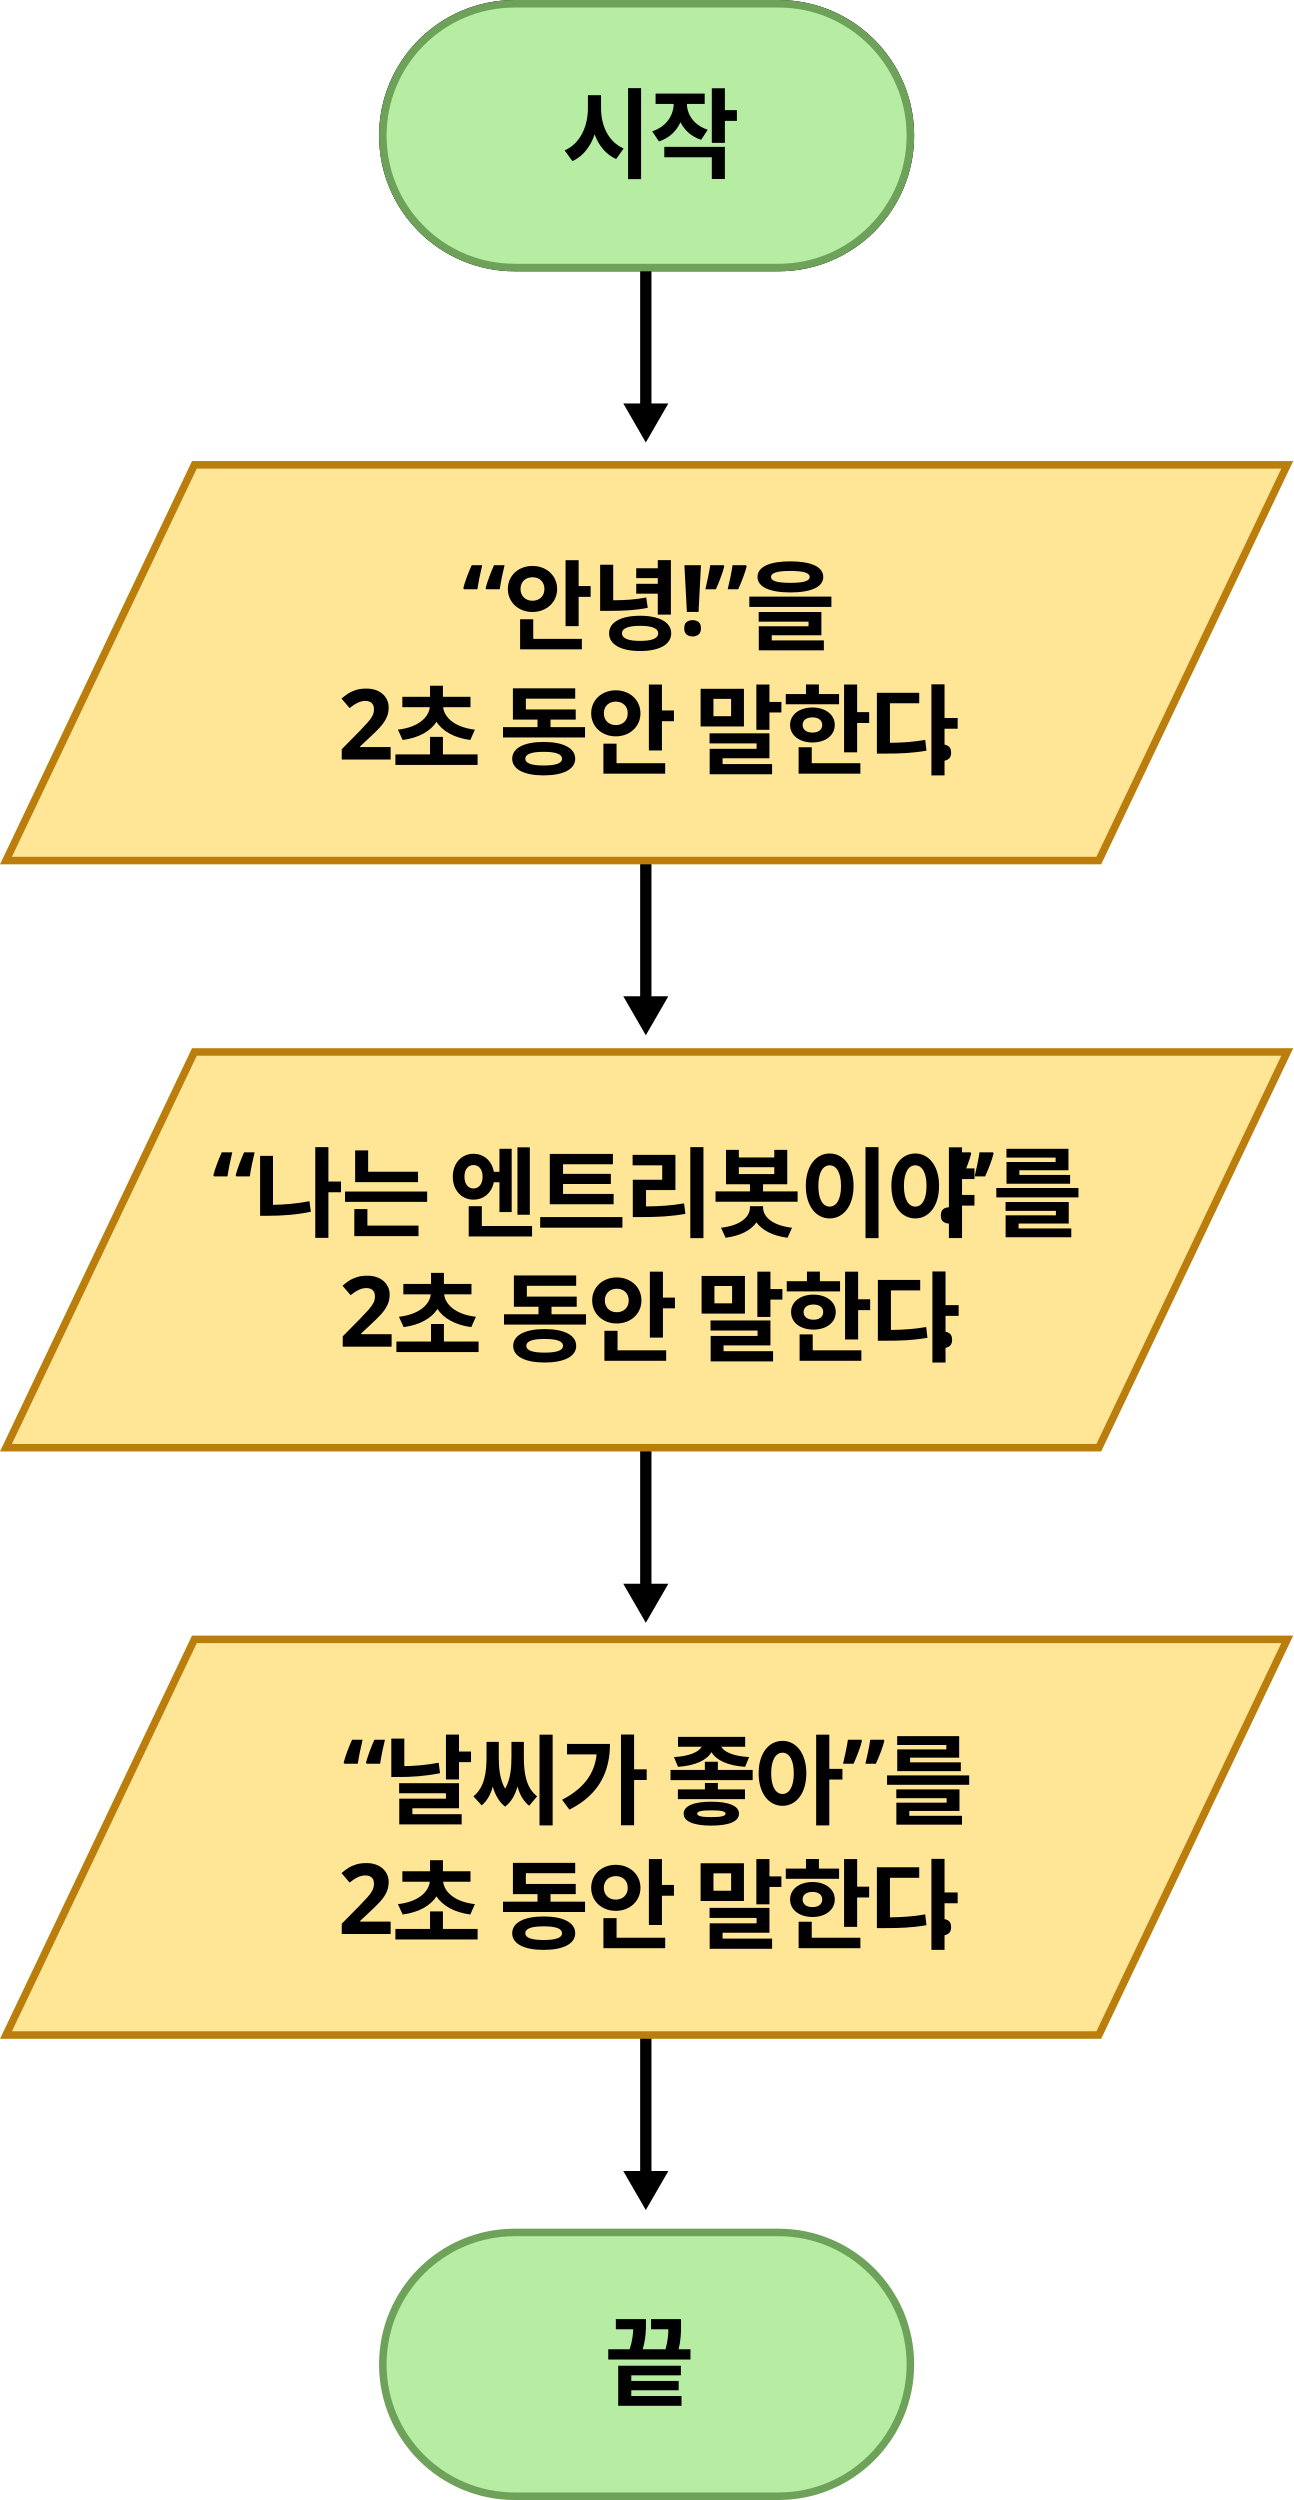
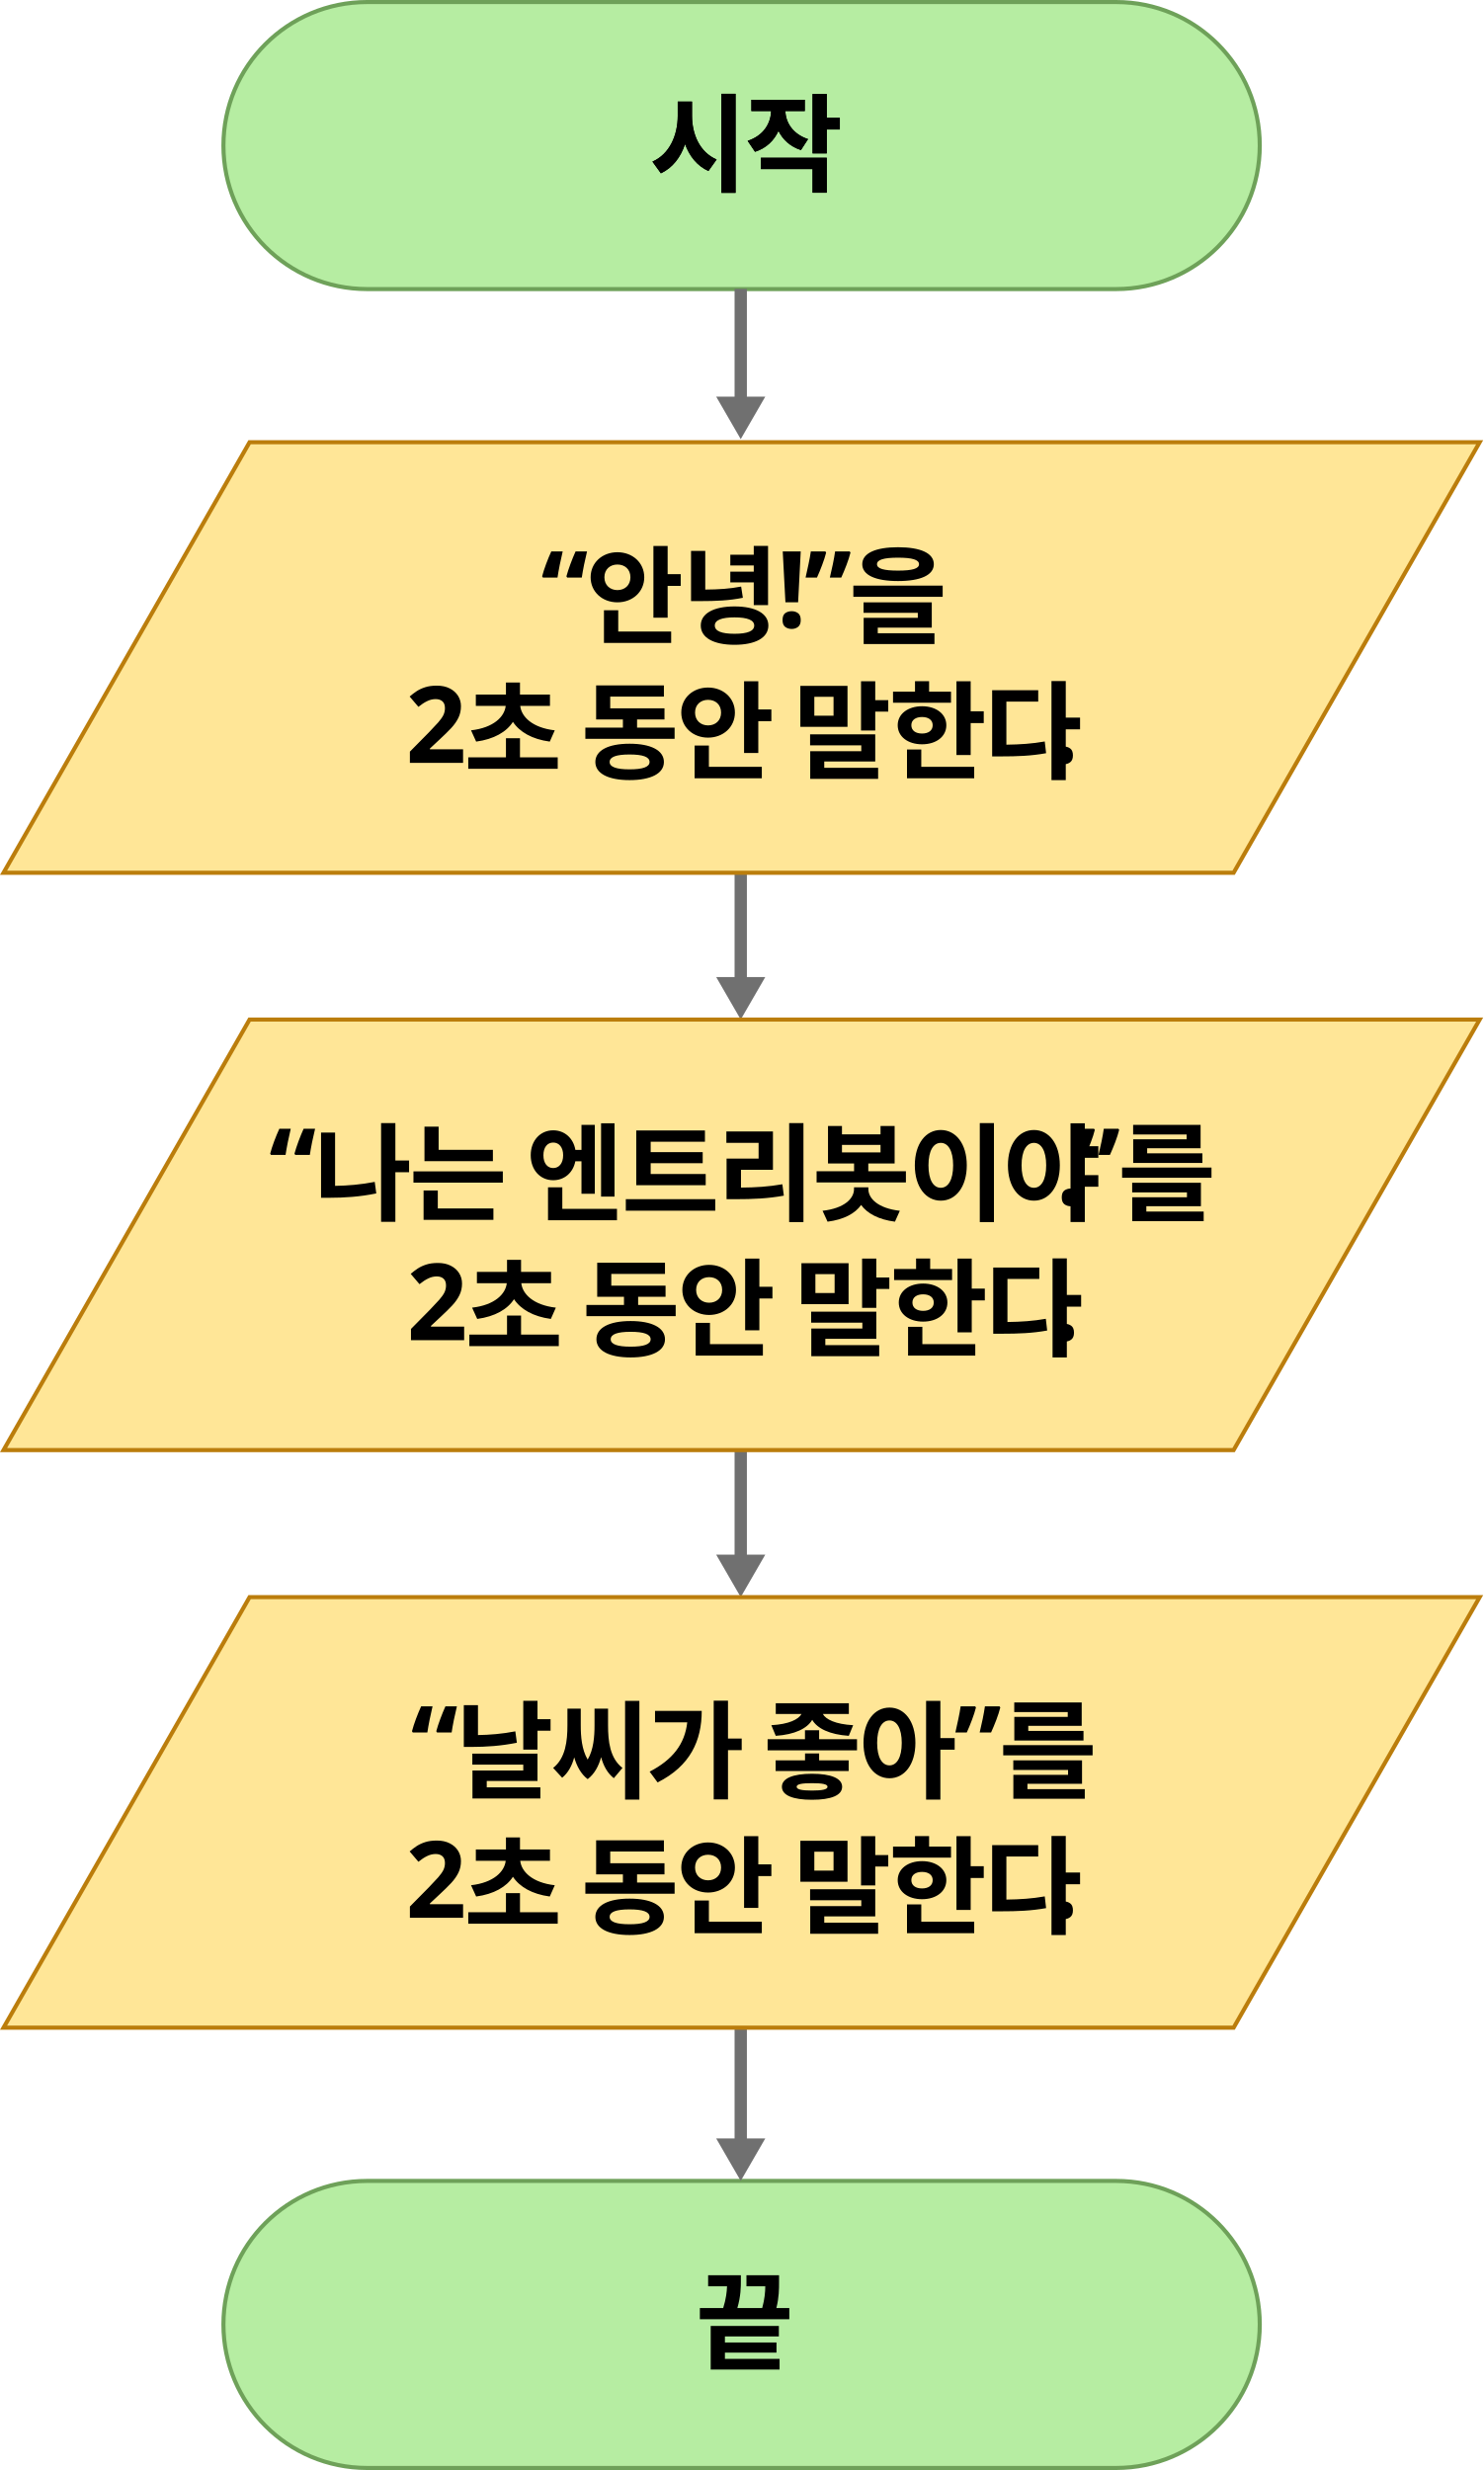
- <svg xmlns="http://www.w3.org/2000/svg" id="_레이어_1" data-name="레이어 1" viewBox="0 0 343.171 663.411">
+ <svg xmlns="http://www.w3.org/2000/svg" id="_레이어_1" data-name="레이어 1" viewBox="0 0 361.728 602.405">
  <defs>
    <style>
-       .cls-1, .cls-2 {
+       .cls-1 {
+         fill: #707070;
+         stroke-width: 0px;
+       }
+ 
+       .cls-2, .cls-3 {
        font-family: Pretendard-Bold-KSCpc-EUC-H, Pretendard;
        font-size: 26px;
        font-weight: 700;
      }

-       .cls-3 {
-         fill: #ffe697;
-         stroke: #bb7d0c;
-       }
- 
-       .cls-3, .cls-4, .cls-5, .cls-6 {
-         stroke-miterlimit: 10;
-       }
- 
-       .cls-3, .cls-4, .cls-6 {
-         stroke-width: 2px;
-       }
- 
-       .cls-7, .cls-2 {
+       .cls-4, .cls-3 {
        letter-spacing: -.025em;
      }

-       .cls-4 {
-         fill: #d5ead1;
+       .cls-5 {
+         fill: #b6eda2;
+         stroke: #6ea159;
      }

-       .cls-4, .cls-5 {
-         stroke: #000;
+       .cls-5, .cls-6, .cls-7 {
+         stroke-miterlimit: 10;
      }

      .cls-8 {
        letter-spacing: -.12em;
      }

-       .cls-9 {
-         stroke-width: 0px;
-       }
- 
-       .cls-5 {
+       .cls-6 {
        fill: none;
+         stroke: #707070;
        stroke-width: 3px;
      }

-       .cls-6 {
-         fill: #b6eda2;
-         stroke: #6ea159;
+       .cls-9 {
+         letter-spacing: -.057em;
      }

-       .cls-10 {
-         letter-spacing: -.057em;
+       .cls-7 {
+         fill: #ffe697;
+         stroke: #bb7d0c;
      }
    </style>
  </defs>
+   <rect class="cls-5" x="54.492" y="531.905" width="252.744" height="70" rx="35" ry="35" />
+   <rect class="cls-5" x="54.492" y=".5" width="252.744" height="70" rx="35" ry="35" />
  <g>
-     <g>
-       <line class="cls-5" x1="171.375" y1="70.967" x2="171.375" y2="108.808" />
-       <polygon class="cls-9" points="165.391 107.057 171.375 117.418 177.357 107.057 165.391 107.057" />
-     </g>
-     <g>
-       <rect class="cls-4" x="101.585" y="1" width="140" height="70" rx="35" ry="35" />
-       <text class="cls-2" transform="translate(149.089 45.191)">
-         <tspan x="0" y="0">시작</tspan>
-       </text>
-     </g>
+     <line class="cls-6" x1="180.653" y1="70.467" x2="180.653" y2="98.491" />
+     <polygon class="cls-1" points="174.669 96.741 180.653 107.102 186.636 96.741 174.669 96.741" />
+   </g>
+   <text class="cls-3" transform="translate(158.368 44.693)">
+     <tspan x="0" y="0">시작</tspan>
+   </text>
+   <text class="cls-3" transform="translate(169.641 575.855)">
+     <tspan x="0" y="0">끝</tspan>
+   </text>
+   <g>
+     <line class="cls-6" x1="180.653" y1="212.777" x2="180.653" y2="240.048" />
+     <polygon class="cls-1" points="174.669 238.297 180.653 248.659 186.636 238.297 174.669 238.297" />
  </g>
  <g>
-     <rect class="cls-6" x="101.585" y="592.411" width="140" height="70" rx="35" ry="35" />
-     <text class="cls-2" transform="translate(160.362 636.361)">
-       <tspan x="0" y="0">끝</tspan>
+     <polygon class="cls-7" points="300.863 212.856 .862 212.856 60.866 107.856 360.867 107.856 300.863 212.856" />
+     <text class="cls-2" transform="translate(131.905 153.049)">
+       <tspan class="cls-4">
+         <tspan x="0" y="0">“안녕!”을</tspan>
+       </tspan>
+       <tspan class="cls-4" x="-32.984" y="33">2초 동안 말한다</tspan>
+       <tspan class="cls-9" x="123.844" y="33">.</tspan>
    </text>
  </g>
  <g>
-     <g>
-       <g>
-         <line class="cls-5" x1="171.375" y1="228.278" x2="171.375" y2="266.119" />
-         <polygon class="cls-9" points="165.391 264.368 171.375 274.73 177.357 264.368 165.391 264.368" />
-       </g>
-       <g>
-         <polygon class="cls-3" points="291.584 228.358 1.584 228.358 51.587 123.358 341.587 123.358 291.584 228.358" />
-         <text class="cls-1" transform="translate(122.626 168.549)">
-           <tspan class="cls-7">
-             <tspan x="0" y="0">“안녕!”을</tspan>
-           </tspan>
-           <tspan class="cls-7" x="-32.984" y="33">2초 동안 말한다</tspan>
-           <tspan class="cls-10" x="123.844" y="33">.</tspan>
-         </text>
-       </g>
-     </g>
-     <g>
-       <g>
-         <line class="cls-5" x1="171.375" y1="384.181" x2="171.375" y2="422.022" />
-         <polygon class="cls-9" points="165.391 420.271 171.375 430.633 177.357 420.271 165.391 420.271" />
-       </g>
-       <g>
-         <polygon class="cls-3" points="291.584 384.162 1.584 384.162 51.587 279.162 341.587 279.162 291.584 384.162" />
-         <text class="cls-1" transform="translate(56.302 324.353)">
-           <tspan class="cls-7" x="0" y="0">“나는 엔트리봇이야</tspan>
-           <tspan class="cls-8" x="191.877" y="0">.</tspan>
-           <tspan class="cls-7" x="196.102" y="0">”를</tspan>
-           <tspan class="cls-7" x="33.601" y="33">2초 동안 말한다</tspan>
-           <tspan class="cls-10" x="190.428" y="33">.</tspan>
-         </text>
-       </g>
-     </g>
-     <g>
-       <g>
-         <line class="cls-5" x1="171.375" y1="540.02" x2="171.375" y2="577.861" />
-         <polygon class="cls-9" points="165.391 576.11 171.375 586.472 177.357 576.11 165.391 576.11" />
-       </g>
-       <g>
-         <polygon class="cls-3" points="291.584 540.031 1.584 540.031 51.587 435.031 341.587 435.031 291.584 540.031" />
-         <text class="cls-1" transform="translate(90.885 480.223)">
-           <tspan class="cls-7">
-             <tspan x="0" y="0">“날씨가 좋아”를</tspan>
-           </tspan>
-           <tspan class="cls-7" x="-1.243" y="33">2초 동안 말한다</tspan>
-           <tspan class="cls-10" x="155.584" y="33">.</tspan>
-         </text>
-       </g>
-     </g>
+     <line class="cls-6" x1="180.653" y1="353.678" x2="180.653" y2="380.916" />
+     <polygon class="cls-1" points="174.669 379.165 180.653 389.526 186.636 379.165 174.669 379.165" />
  </g>
  <g>
-     <rect class="cls-6" x="101.585" y="1" width="140" height="70" rx="35" ry="35" />
-     <text class="cls-2" transform="translate(149.089 45.191)">
-       <tspan x="0" y="0">시작</tspan>
+     <polygon class="cls-7" points="300.863 353.659 .862 353.659 60.866 248.659 360.867 248.659 300.863 353.659" />
+     <text class="cls-2" transform="translate(65.581 293.851)">
+       <tspan class="cls-4" x="0" y="0">“나는 엔트리봇이야</tspan>
+       <tspan class="cls-8" x="191.877" y="0">.</tspan>
+       <tspan class="cls-4" x="196.102" y="0">”를</tspan>
+       <tspan class="cls-4" x="33.601" y="33">2초 동안 말한다</tspan>
+       <tspan class="cls-9" x="190.428" y="33">.</tspan>
    </text>
  </g>
+   <g>
+     <line class="cls-6" x1="180.653" y1="494.516" x2="180.653" y2="523.294" />
+     <polygon class="cls-1" points="174.669 521.543 180.653 531.905 186.636 521.543 174.669 521.543" />
+   </g>
+   <g>
+     <polygon class="cls-7" points="300.863 494.526 .862 494.526 60.866 389.526 360.867 389.526 300.863 494.526" />
+     <text class="cls-2" transform="translate(100.164 434.718)">
+       <tspan class="cls-4">
+         <tspan x="0" y="0">“날씨가 좋아”를</tspan>
+       </tspan>
+       <tspan class="cls-4" x="-1.243" y="33">2초 동안 말한다</tspan>
+       <tspan class="cls-9" x="155.584" y="33">.</tspan>
+     </text>
+   </g>
+   <text class="cls-3" transform="translate(158.368 44.693)">
+     <tspan x="0" y="0">시작</tspan>
+   </text>
</svg>
